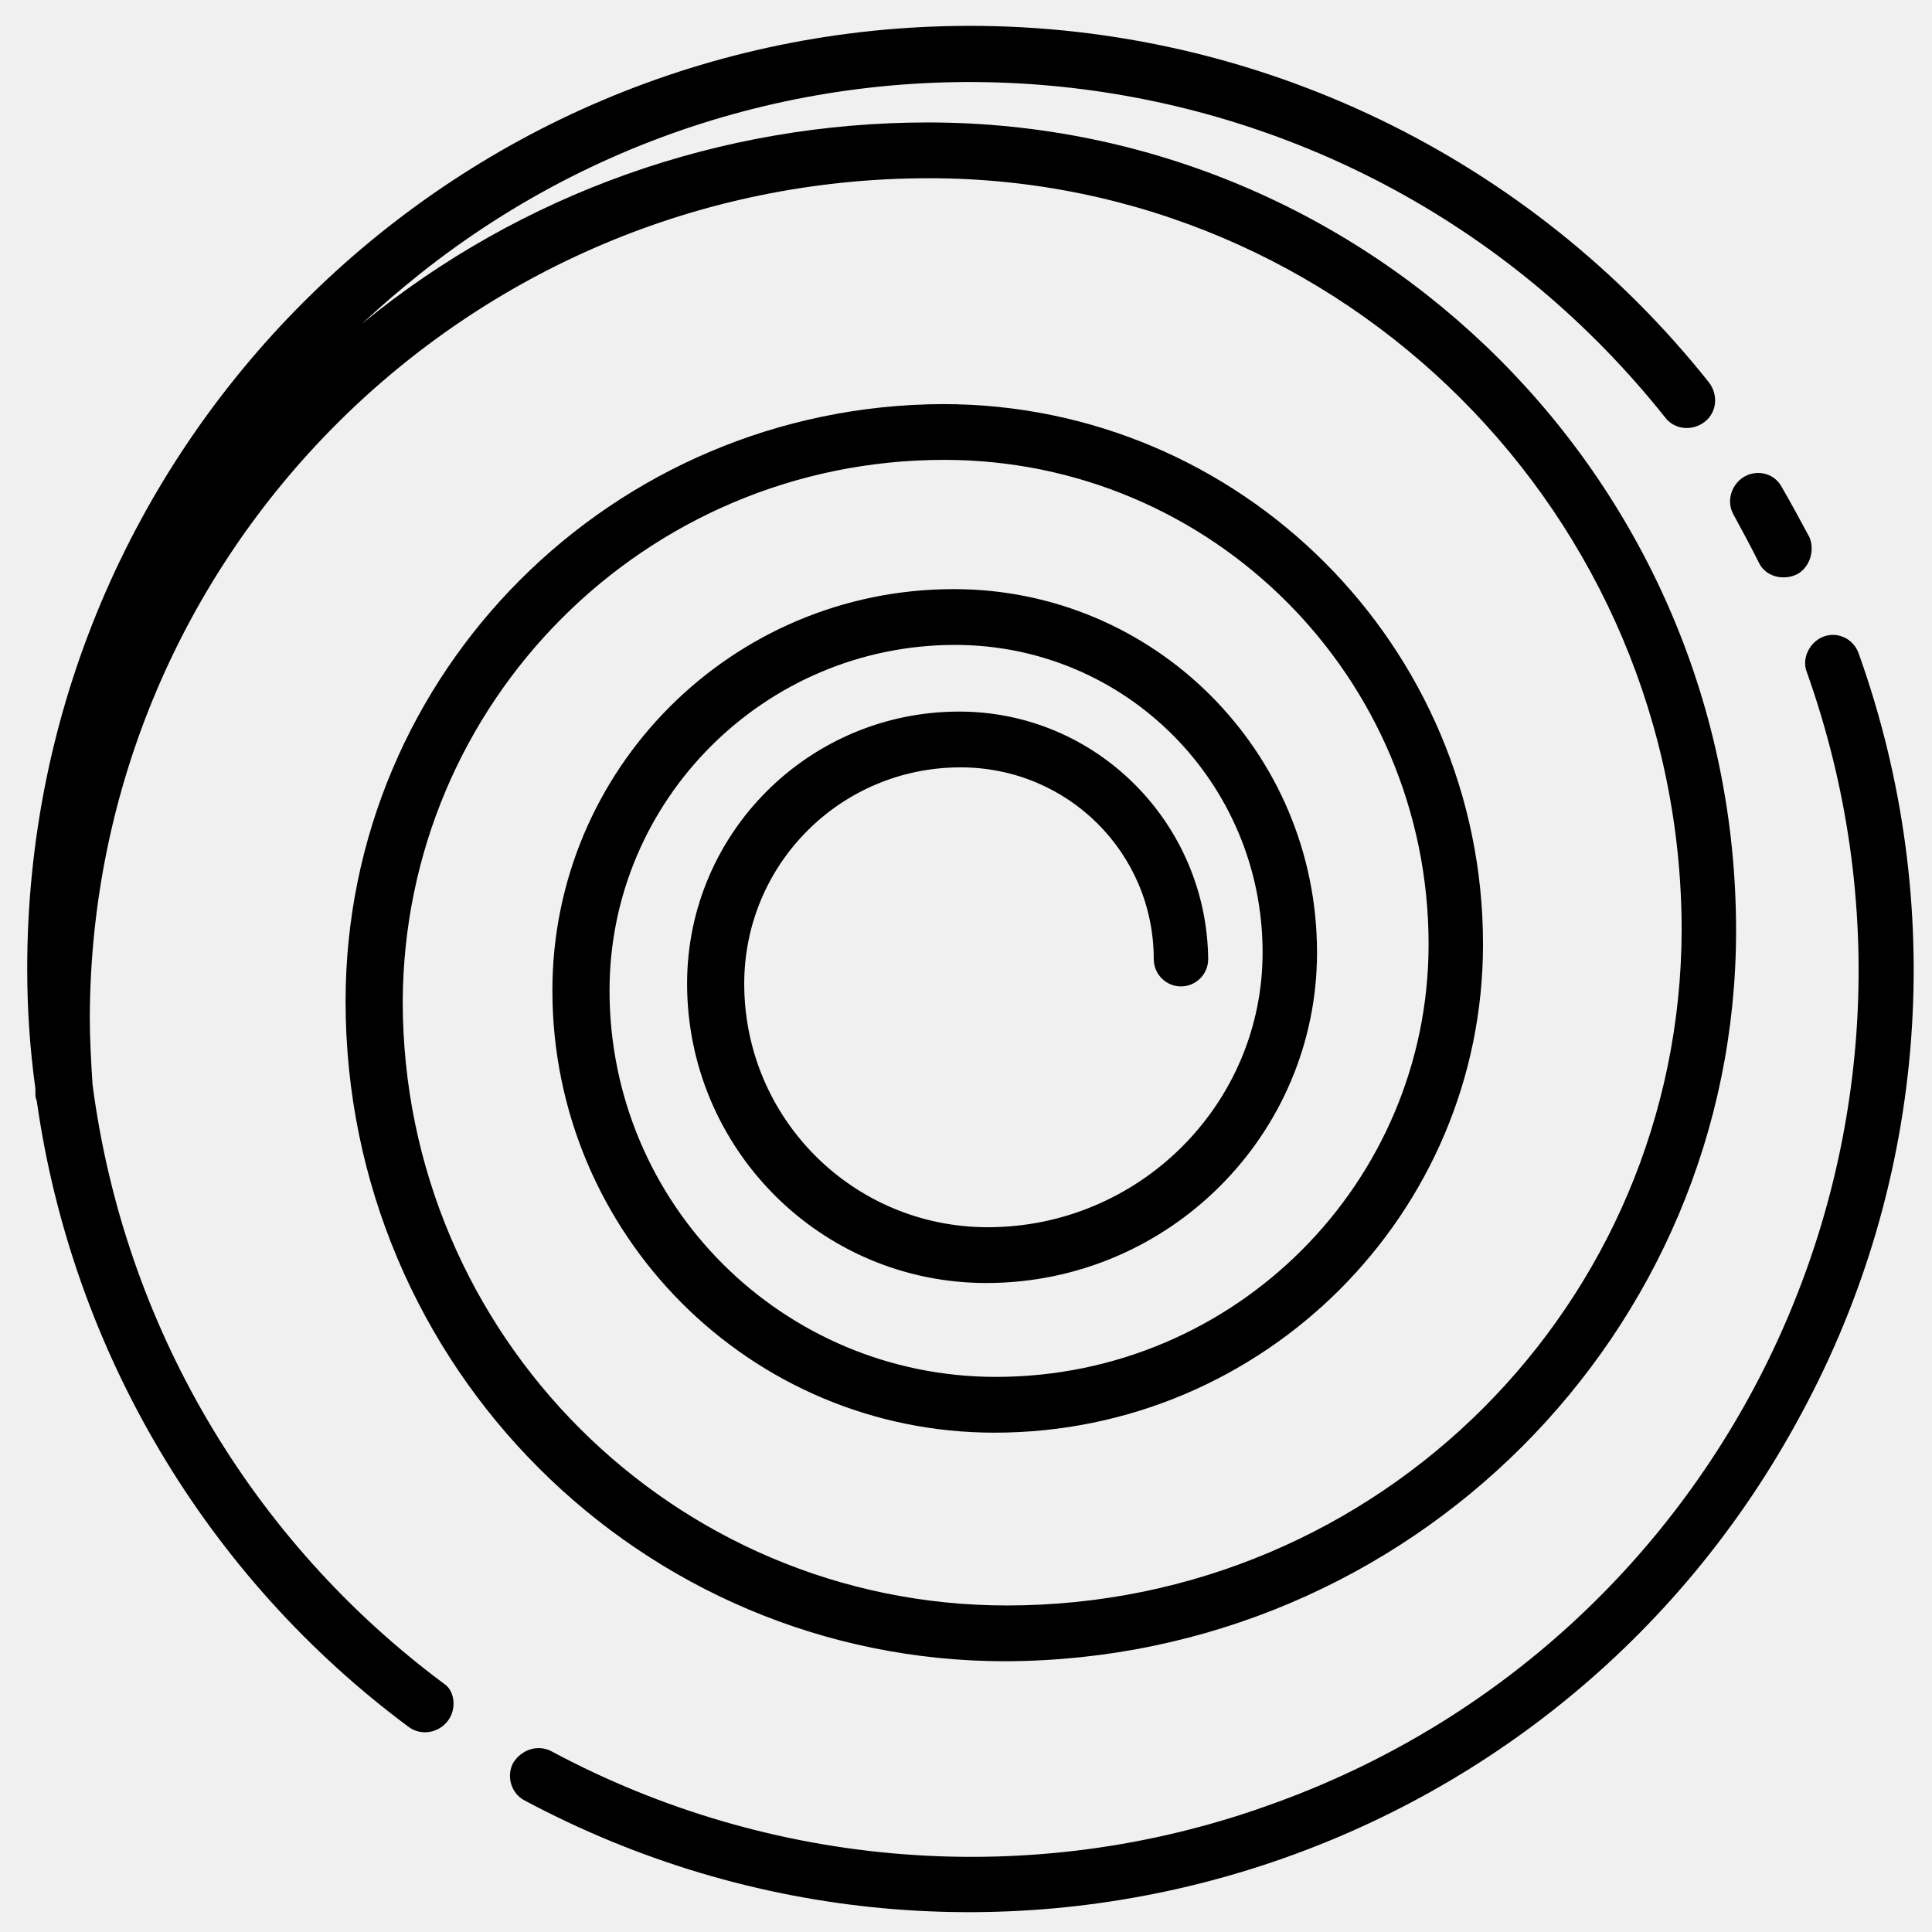
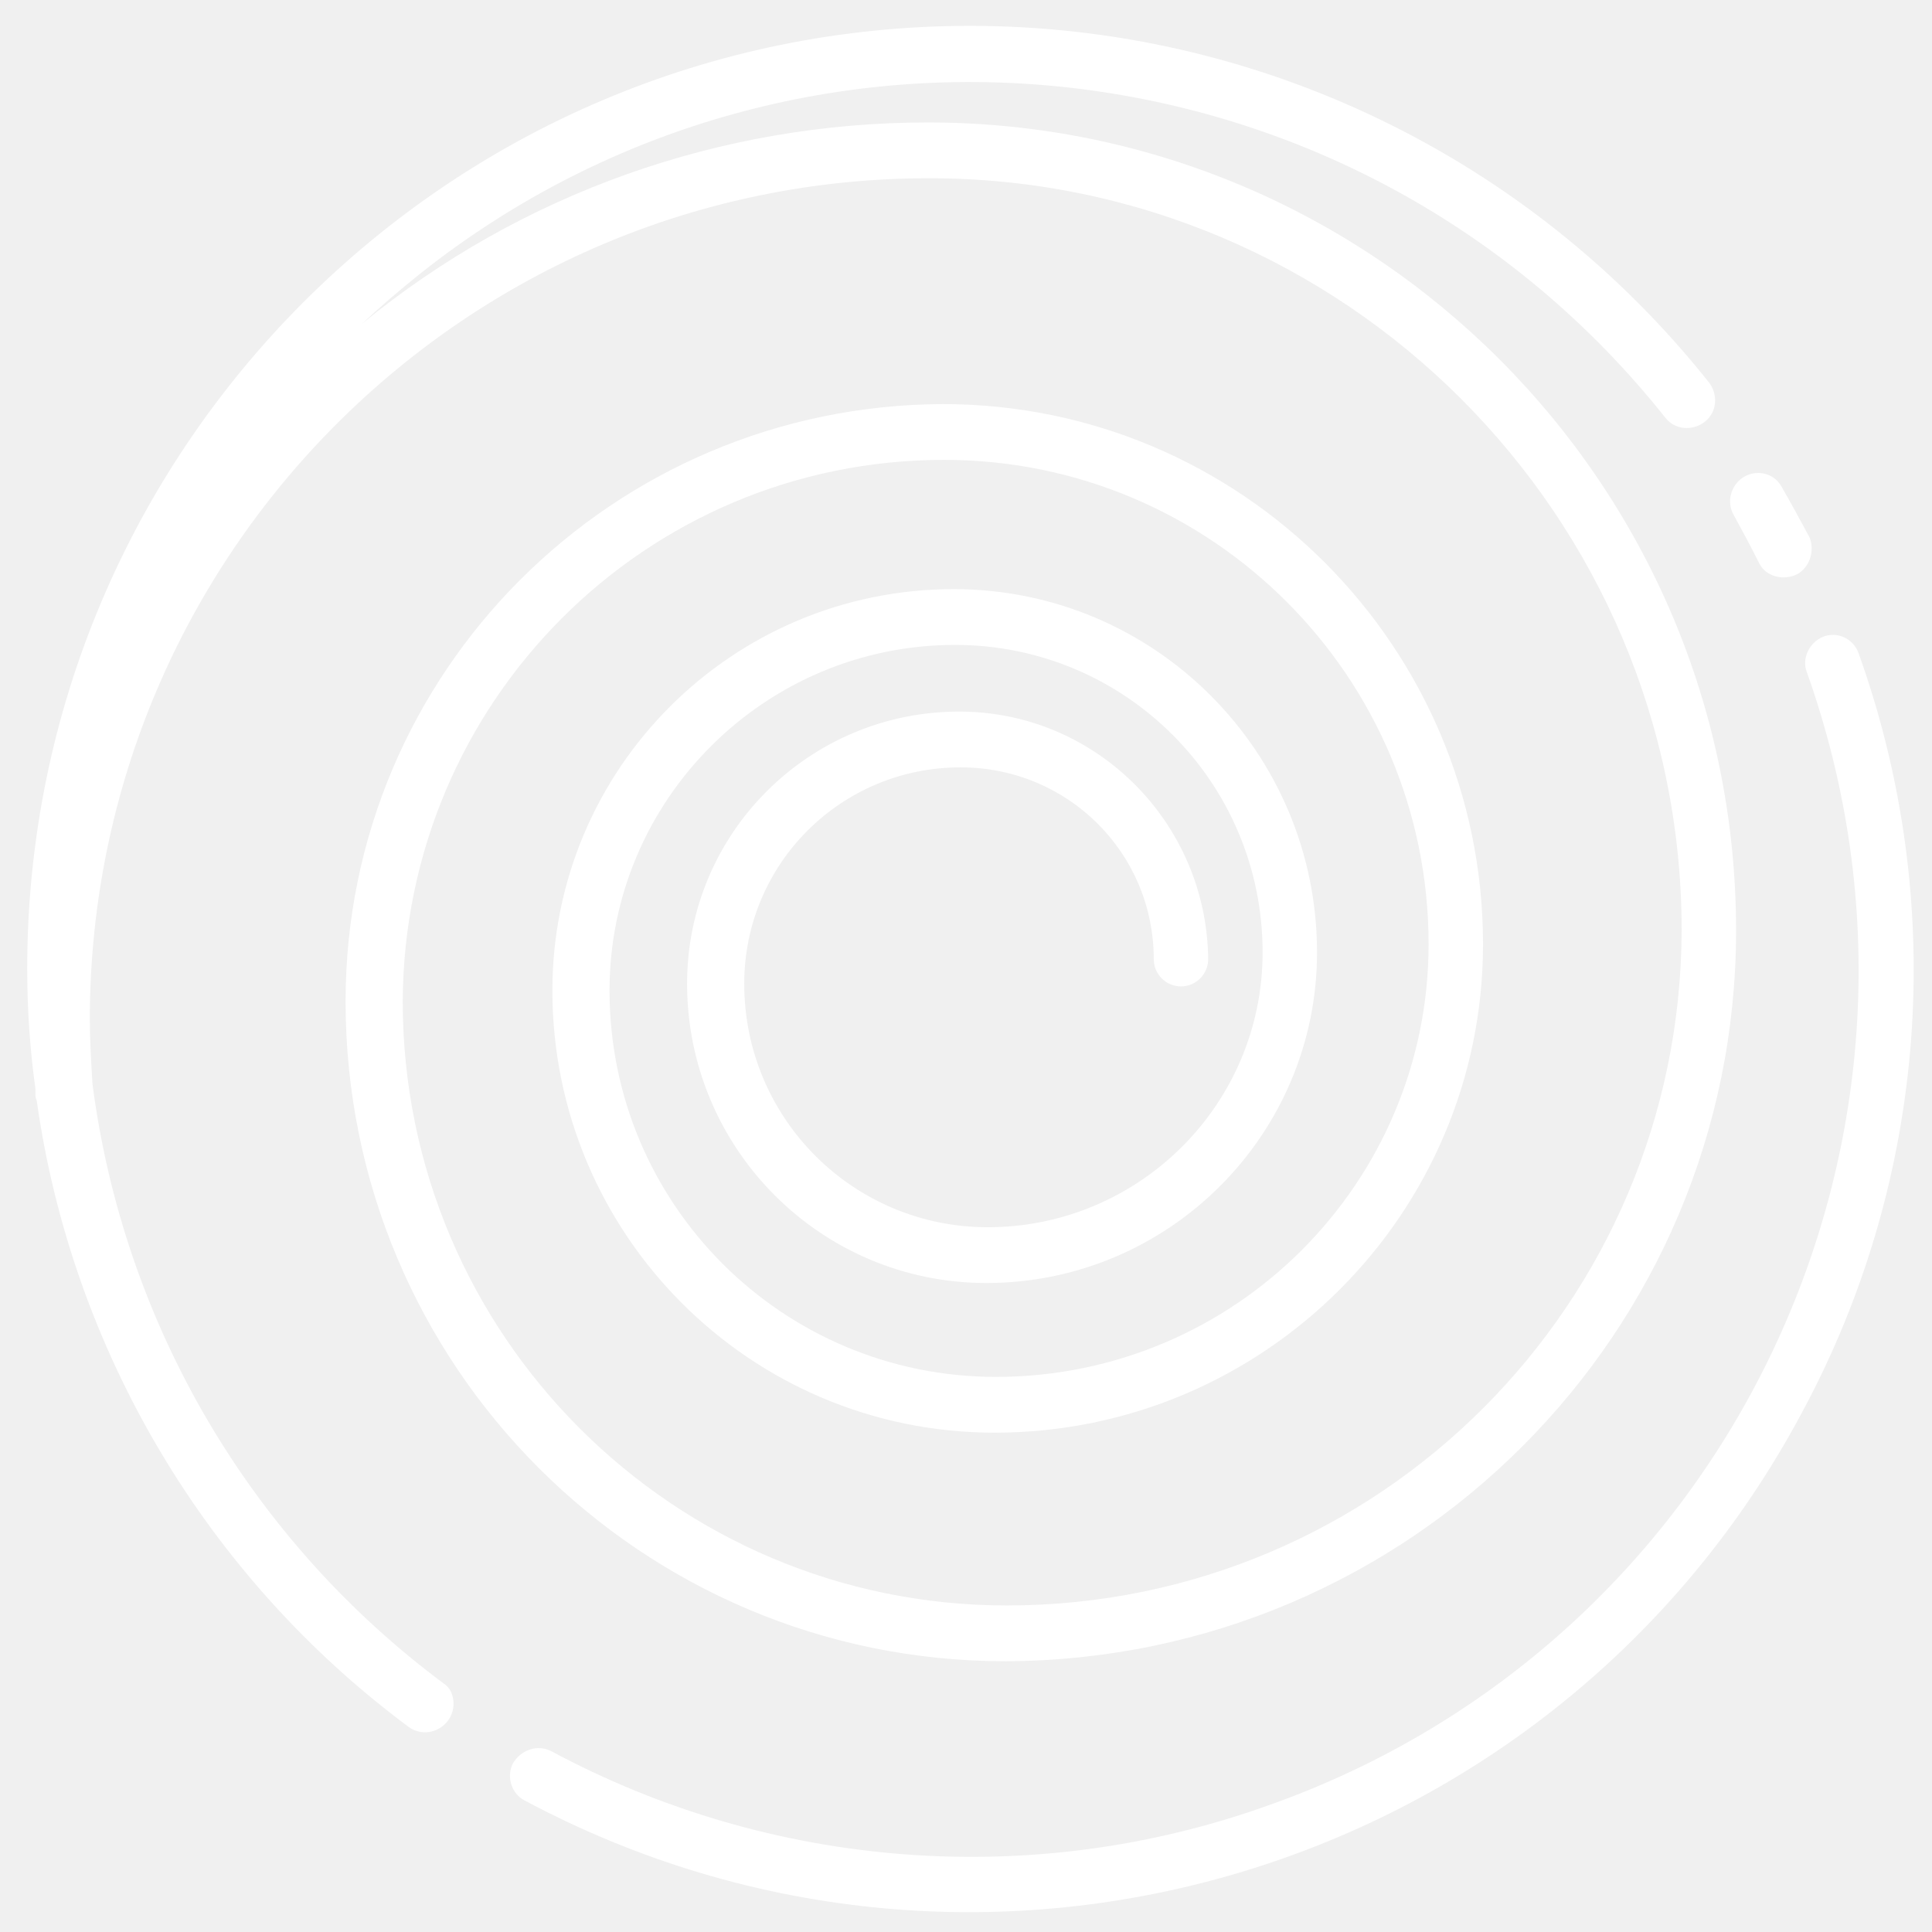
<svg xmlns="http://www.w3.org/2000/svg" version="1.1" id="Capa_1" x="0px" y="0px" viewBox="0 0 142 142" style="enable-background:new 0 0 142 142;" xml:space="preserve">
-   <path d="M32.9,126.5c-0.7,0.9-2,1.1-2.9,0.4l0,0C15.2,115.9,5.3,99.3,2.7,80.9c-0.1-0.2-0.1-0.4-0.1-0.6c0-0.1,0-0.2,0-0.3  C2.2,77.1,2,74.2,2,71.2C2,33,33,1.9,71.3,1.9c21.1,0,41.1,9.6,54.3,26.2c0.7,0.9,0.6,2.2-0.3,2.9c-0.9,0.7-2.2,0.6-2.9-0.3l0,0  C100,2.5,59-2.2,30.9,20.1c-1.5,1.2-2.9,2.4-4.3,3.7C38.3,14.2,53,9,68.2,9c32.8,0,59.4,26.6,59.4,59.4c0,29.6-24,53.6-53.7,53.7  c-26.8,0-48.5-21.7-48.5-48.5c0-24.2,19.6-43.8,43.9-43.9c21.9,0,39.7,17.8,39.7,39.7c0,19.8-16.1,35.9-35.9,35.9  c-18,0-32.5-14.6-32.5-32.5c0-16.3,13.2-29.5,29.5-29.5c14.8,0,26.7,12,26.7,26.7c0,13.4-10.9,24.3-24.3,24.3c-12.2,0-22-9.9-22-22  c0-11.1,9-20,20-20c10.1,0,18.2,8.2,18.3,18.2c0,1.1-0.9,2-2,2c-1.1,0-2-0.9-2-2c0-7.8-6.3-14.1-14.2-14.1  c-8.8,0-15.9,7.1-15.9,15.9c0,9.9,8,17.9,17.9,17.9c11.1,0,20.2-9,20.2-20.2c0-12.5-10.1-22.6-22.6-22.6c-14,0-25.4,11.4-25.4,25.4  c0,15.7,12.7,28.4,28.4,28.4c17.6,0,31.8-14.3,31.8-31.8c0-19.6-15.9-35.6-35.6-35.6c-22,0-39.7,17.8-39.8,39.8  c0,24.5,19.9,44.4,44.4,44.4c27.4,0,49.5-22.2,49.6-49.6c0-30.5-24.8-55.3-55.3-55.3c-34,0-61.6,27.6-61.7,61.7  c0,1.6,0.1,3.3,0.2,4.9c2.3,17.6,11.6,33.5,25.9,44.1C33.4,124.3,33.6,125.6,32.9,126.5L32.9,126.5z M136.6,48  c-0.4-1.1-1.6-1.6-2.6-1.2s-1.6,1.6-1.2,2.6c12.1,34-5.6,71.3-39.6,83.3c-17.3,6.2-36.5,4.7-52.7-4c-1-0.5-2.2-0.1-2.8,0.9  c-0.5,1-0.1,2.2,0.8,2.7c33.8,18.1,75.8,5.4,93.9-28.4C141.7,86.7,143.2,66.4,136.6,48L136.6,48z M129.3,41.4c0.5,1,1.8,1.3,2.8,0.8  c0.9-0.5,1.3-1.7,0.9-2.7c-0.7-1.3-1.4-2.6-2.1-3.8c-0.6-1-1.9-1.2-2.8-0.6c-0.9,0.6-1.2,1.8-0.7,2.7  C128,38.9,128.7,40.2,129.3,41.4L129.3,41.4z" />
+   <style type="text/css">
+ 	.st0{fill:#FFFFFF;}
+ </style>
+   <path class="st0" d="M32.9,126.5c-0.7,0.9-2,1.1-2.9,0.4l0,0c-14.8-11-24.7-27.6-27.3-46c-0.1-0.2-0.1-0.4-0.1-0.6  c0-0.1,0-0.2,0-0.3C2.2,77.1,2,74.2,2,71.2C2,33,33,1.9,71.3,1.9c21.1,0,41.1,9.6,54.3,26.2c0.7,0.9,0.6,2.2-0.3,2.9  c-0.9,0.7-2.2,0.6-2.9-0.3l0,0C100,2.5,59-2.2,30.9,20.1c-1.5,1.2-2.9,2.4-4.3,3.7C38.3,14.2,53,9,68.2,9  c32.8,0,59.4,26.6,59.4,59.4c0,29.6-24,53.6-53.7,53.7c-26.8,0-48.5-21.7-48.5-48.5c0-24.2,19.6-43.8,43.9-43.9  c21.9,0,39.7,17.8,39.7,39.7c0,19.8-16.1,35.9-35.9,35.9c-18,0-32.5-14.6-32.5-32.5c0-16.3,13.2-29.5,29.5-29.5  c14.8,0,26.7,12,26.7,26.7c0,13.4-10.9,24.3-24.3,24.3c-12.2,0-22-9.9-22-22c0-11.1,9-20,20-20c10.1,0,18.2,8.2,18.3,18.2  c0,1.1-0.9,2-2,2s-2-0.9-2-2c0-7.8-6.3-14.1-14.2-14.1c-8.8,0-15.9,7.1-15.9,15.9c0,9.9,8,17.9,17.9,17.9c11.1,0,20.2-9,20.2-20.2  c0-12.5-10.1-22.6-22.6-22.6c-14,0-25.4,11.4-25.4,25.4c0,15.7,12.7,28.4,28.4,28.4c17.6,0,31.8-14.3,31.8-31.8  c0-19.6-15.9-35.6-35.6-35.6c-22,0-39.7,17.8-39.8,39.8C29.6,98.1,49.5,118,74,118c27.4,0,49.5-22.2,49.6-49.6  c0-30.5-24.8-55.3-55.3-55.3c-34,0-61.6,27.6-61.7,61.7c0,1.6,0.1,3.3,0.2,4.9c2.3,17.6,11.6,33.5,25.9,44.1  C33.4,124.3,33.6,125.6,32.9,126.5L32.9,126.5z M136.6,48c-0.4-1.1-1.6-1.6-2.6-1.2s-1.6,1.6-1.2,2.6c12.1,34-5.6,71.3-39.6,83.3  c-17.3,6.2-36.5,4.7-52.7-4c-1-0.5-2.2-0.1-2.8,0.9c-0.5,1-0.1,2.2,0.8,2.7c33.8,18.1,75.8,5.4,93.9-28.4  C141.7,86.7,143.2,66.4,136.6,48L136.6,48z M129.3,41.4c0.5,1,1.8,1.3,2.8,0.8c0.9-0.5,1.3-1.7,0.9-2.7c-0.7-1.3-1.4-2.6-2.1-3.8  c-0.6-1-1.9-1.2-2.8-0.6c-0.9,0.6-1.2,1.8-0.7,2.7C128,38.9,128.7,40.2,129.3,41.4L129.3,41.4z" />
</svg>
